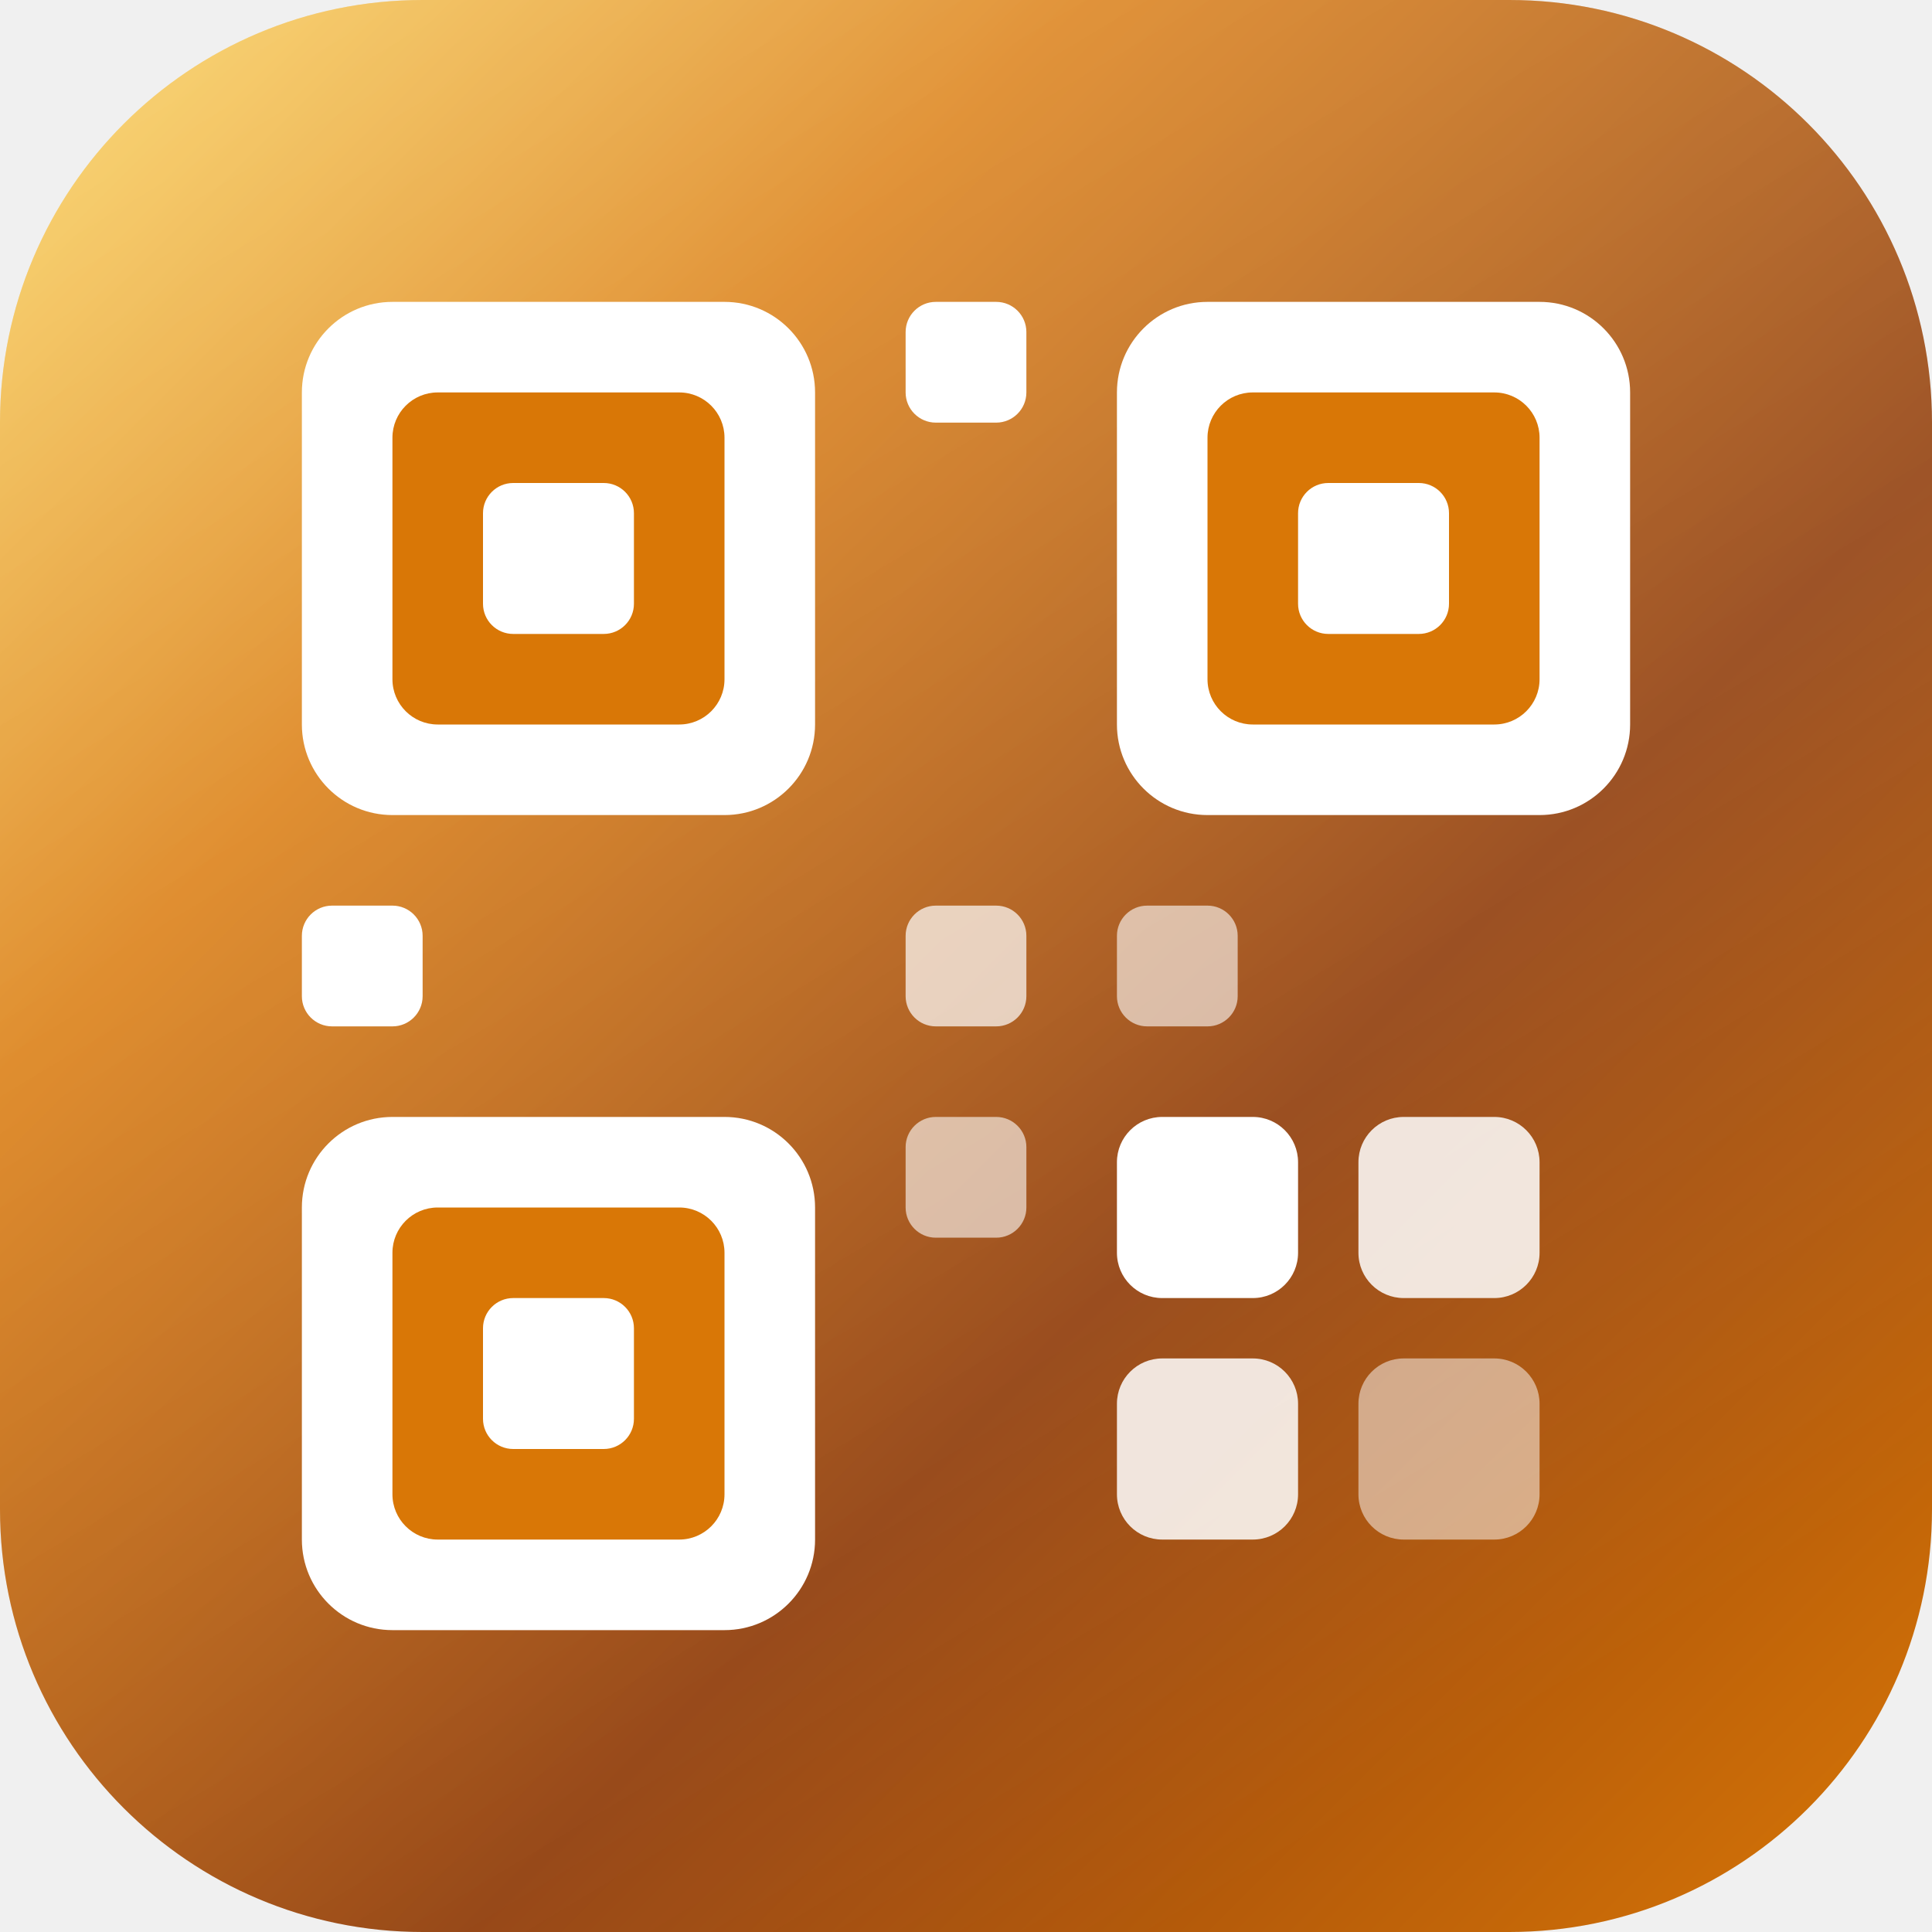
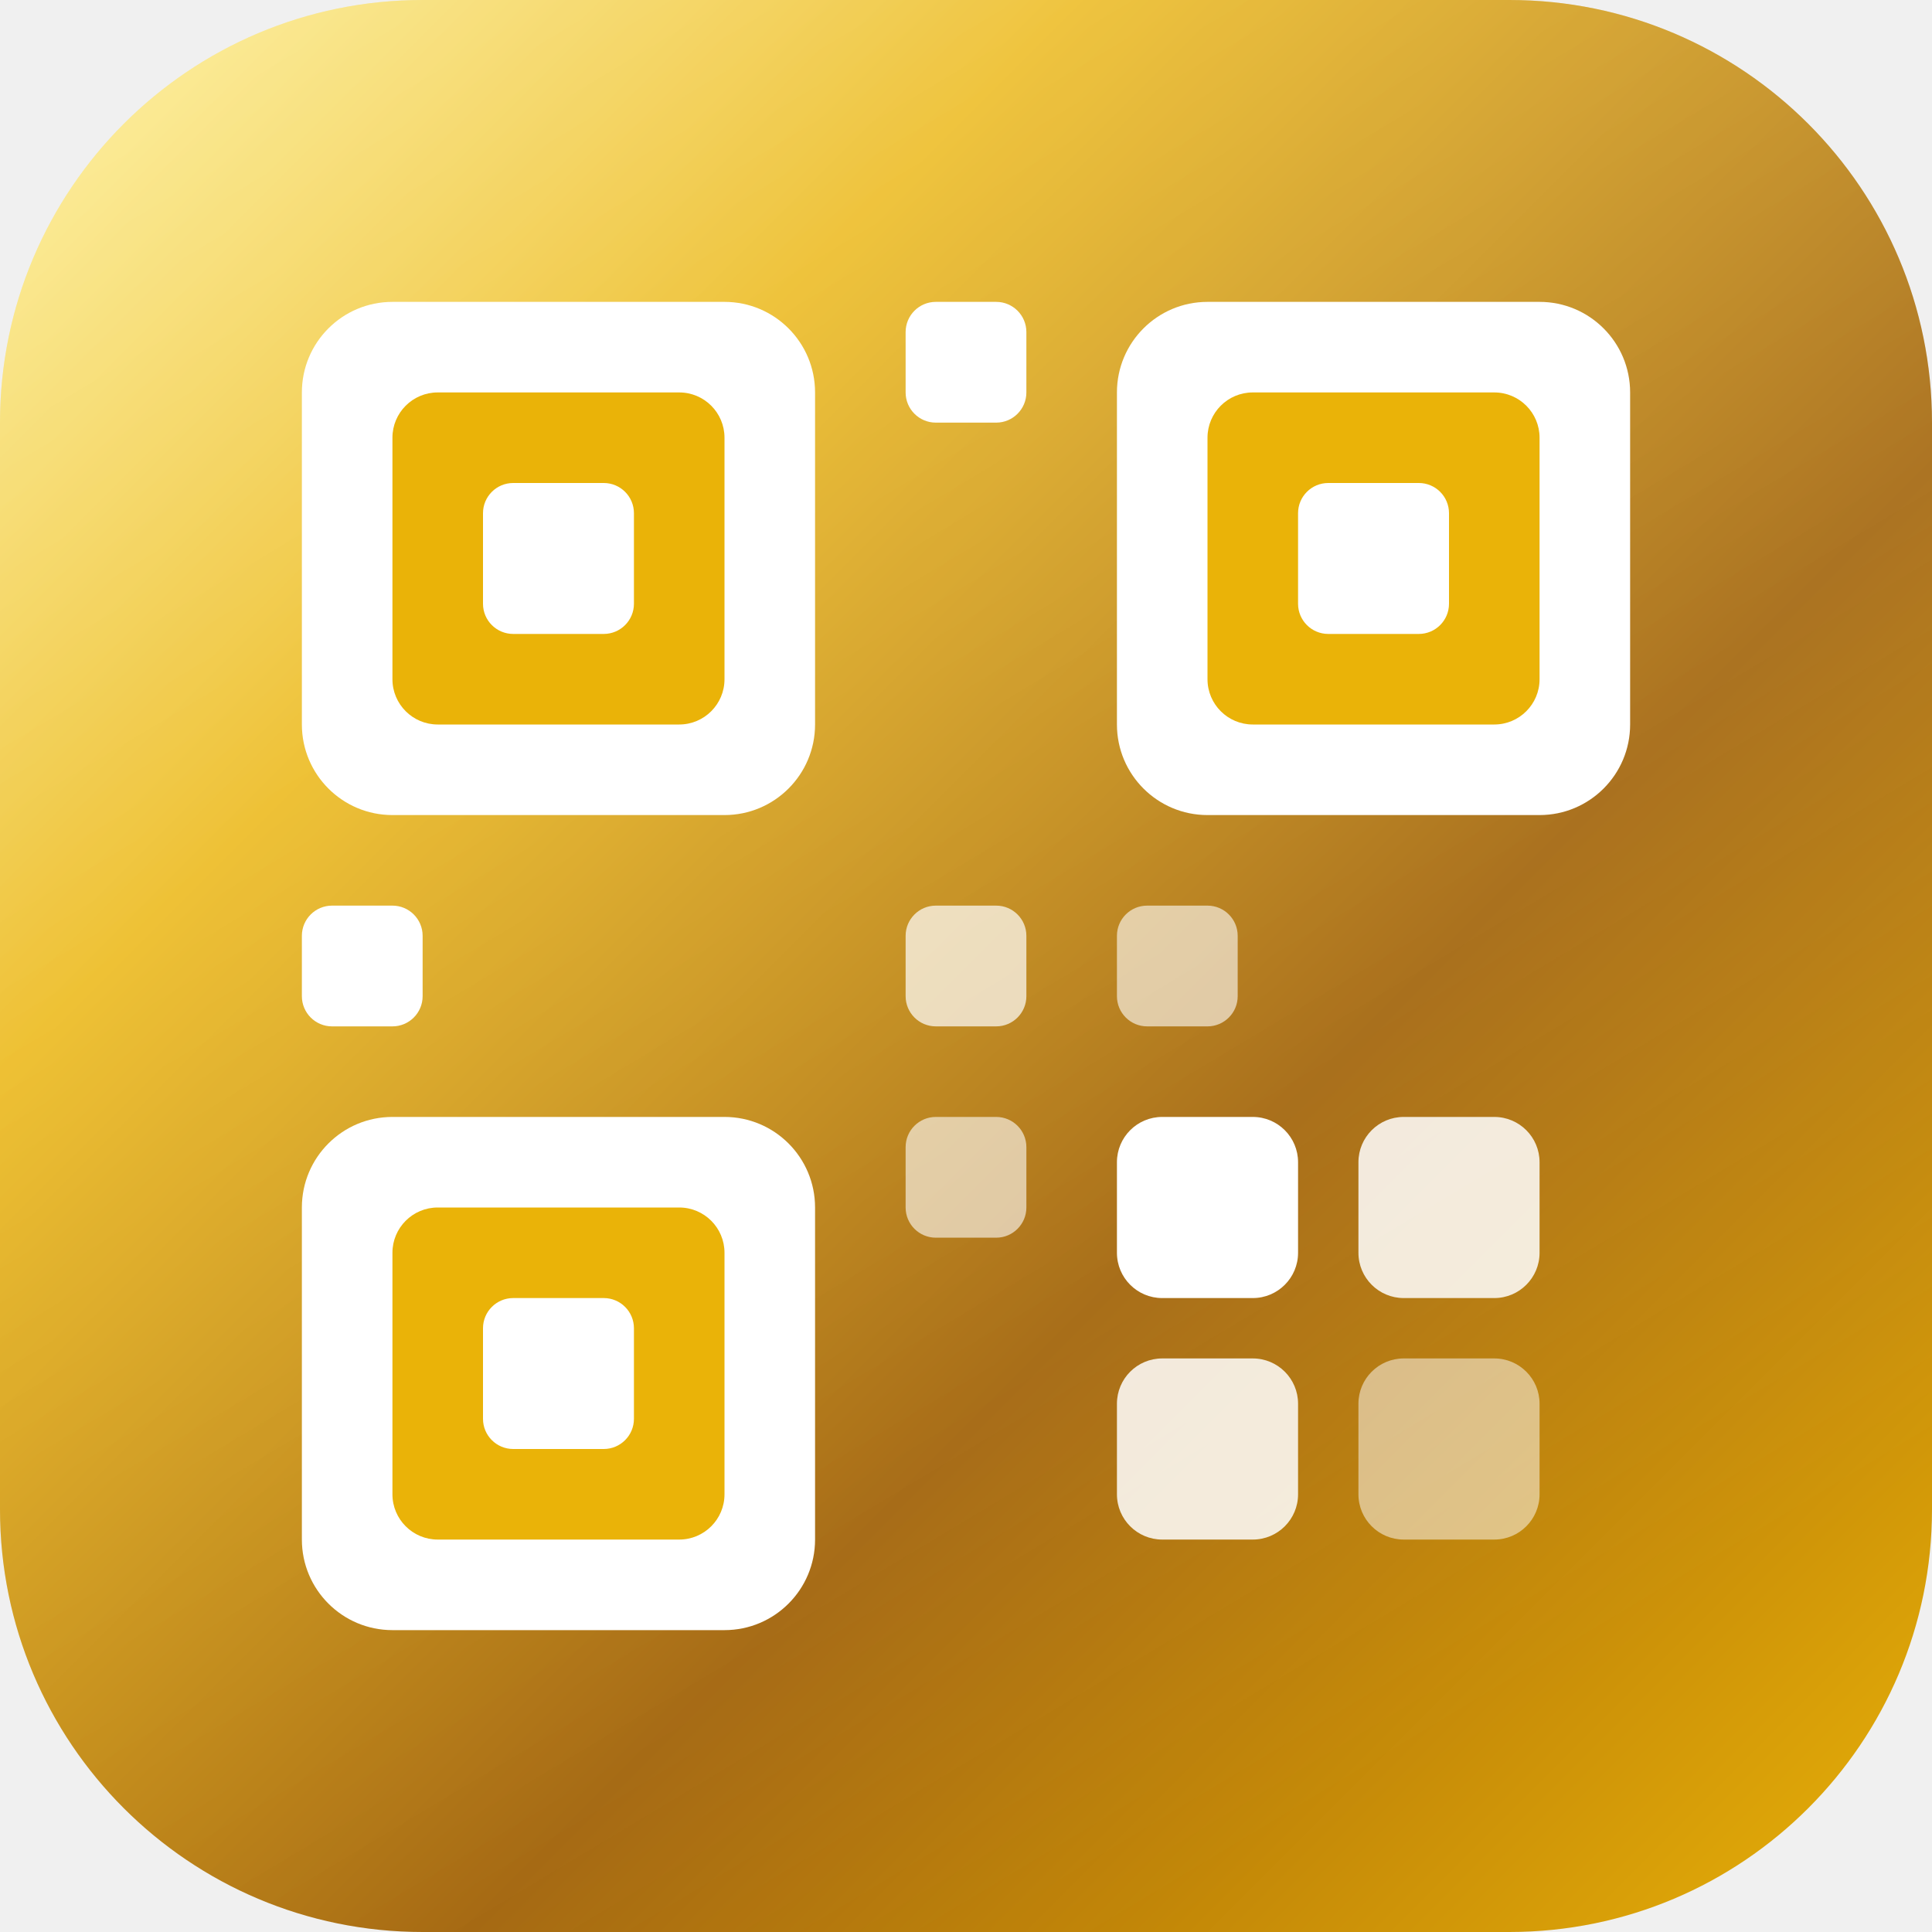
<svg xmlns="http://www.w3.org/2000/svg" viewBox="0 0 64 64">
  <defs>
-     <linearGradient id="gold" x1="0%" y1="0%" x2="100%" y2="100%">
-       <stop offset="0%" stop-color="#FCD34D" />
-       <stop offset="28%" stop-color="#D97706" />
-       <stop offset="62%" stop-color="#92400E" />
-       <stop offset="100%" stop-color="#D97706" />
+     <linearGradient id="yellow" x1="0%" y1="0%" x2="100%" y2="100%">
+       <stop offset="0%" stop-color="#FEF08A" />
+       <stop offset="28%" stop-color="#EAB308" />
+       <stop offset="62%" stop-color="#A16207" />
+       <stop offset="100%" stop-color="#EAB308" />
    </linearGradient>
    <linearGradient id="shine" x1="0%" y1="0%" x2="60%" y2="100%">
-       <stop offset="0%" stop-color="white" stop-opacity="0.28" />
+       <stop offset="0%" stop-color="white" stop-opacity="0.30" />
      <stop offset="100%" stop-color="white" stop-opacity="0" />
    </linearGradient>
  </defs>
-   <rect width="64" height="64" rx="14" fill="url(#gold)" />
+   <rect width="64" height="64" rx="14" fill="url(#yellow)" />
  <rect width="64" height="64" rx="14" fill="url(#shine)" />
  <rect x="10" y="10" width="17" height="17" rx="3" fill="white" />
-   <rect x="13" y="13" width="11" height="11" rx="1.5" fill="#D97706" />
+   <rect x="13" y="13" width="11" height="11" rx="1.5" fill="#EAB308" />
  <rect x="16" y="16" width="5" height="5" rx="1" fill="white" />
  <rect x="37" y="10" width="17" height="17" rx="3" fill="white" />
-   <rect x="40" y="13" width="11" height="11" rx="1.5" fill="#D97706" />
+   <rect x="40" y="13" width="11" height="11" rx="1.5" fill="#EAB308" />
  <rect x="43" y="16" width="5" height="5" rx="1" fill="white" />
  <rect x="10" y="37" width="17" height="17" rx="3" fill="white" />
-   <rect x="13" y="40" width="11" height="11" rx="1.5" fill="#D97706" />
+   <rect x="13" y="40" width="11" height="11" rx="1.5" fill="#EAB308" />
  <rect x="16" y="43" width="5" height="5" rx="1" fill="white" />
  <rect x="30" y="10" width="4" height="4" rx="1" fill="white" />
  <rect x="10" y="30" width="4" height="4" rx="1" fill="white" />
  <rect x="37" y="37" width="6" height="6" rx="1.5" fill="white" />
  <rect x="45" y="37" width="6" height="6" rx="1.5" fill="white" opacity="0.85" />
  <rect x="37" y="45" width="6" height="6" rx="1.5" fill="white" opacity="0.85" />
  <rect x="45" y="45" width="6" height="6" rx="1.5" fill="white" opacity="0.5" />
  <rect x="30" y="30" width="4" height="4" rx="1" fill="white" opacity="0.7" />
  <rect x="37" y="30" width="4" height="4" rx="1" fill="white" opacity="0.6" />
  <rect x="30" y="37" width="4" height="4" rx="1" fill="white" opacity="0.6" />
</svg>
